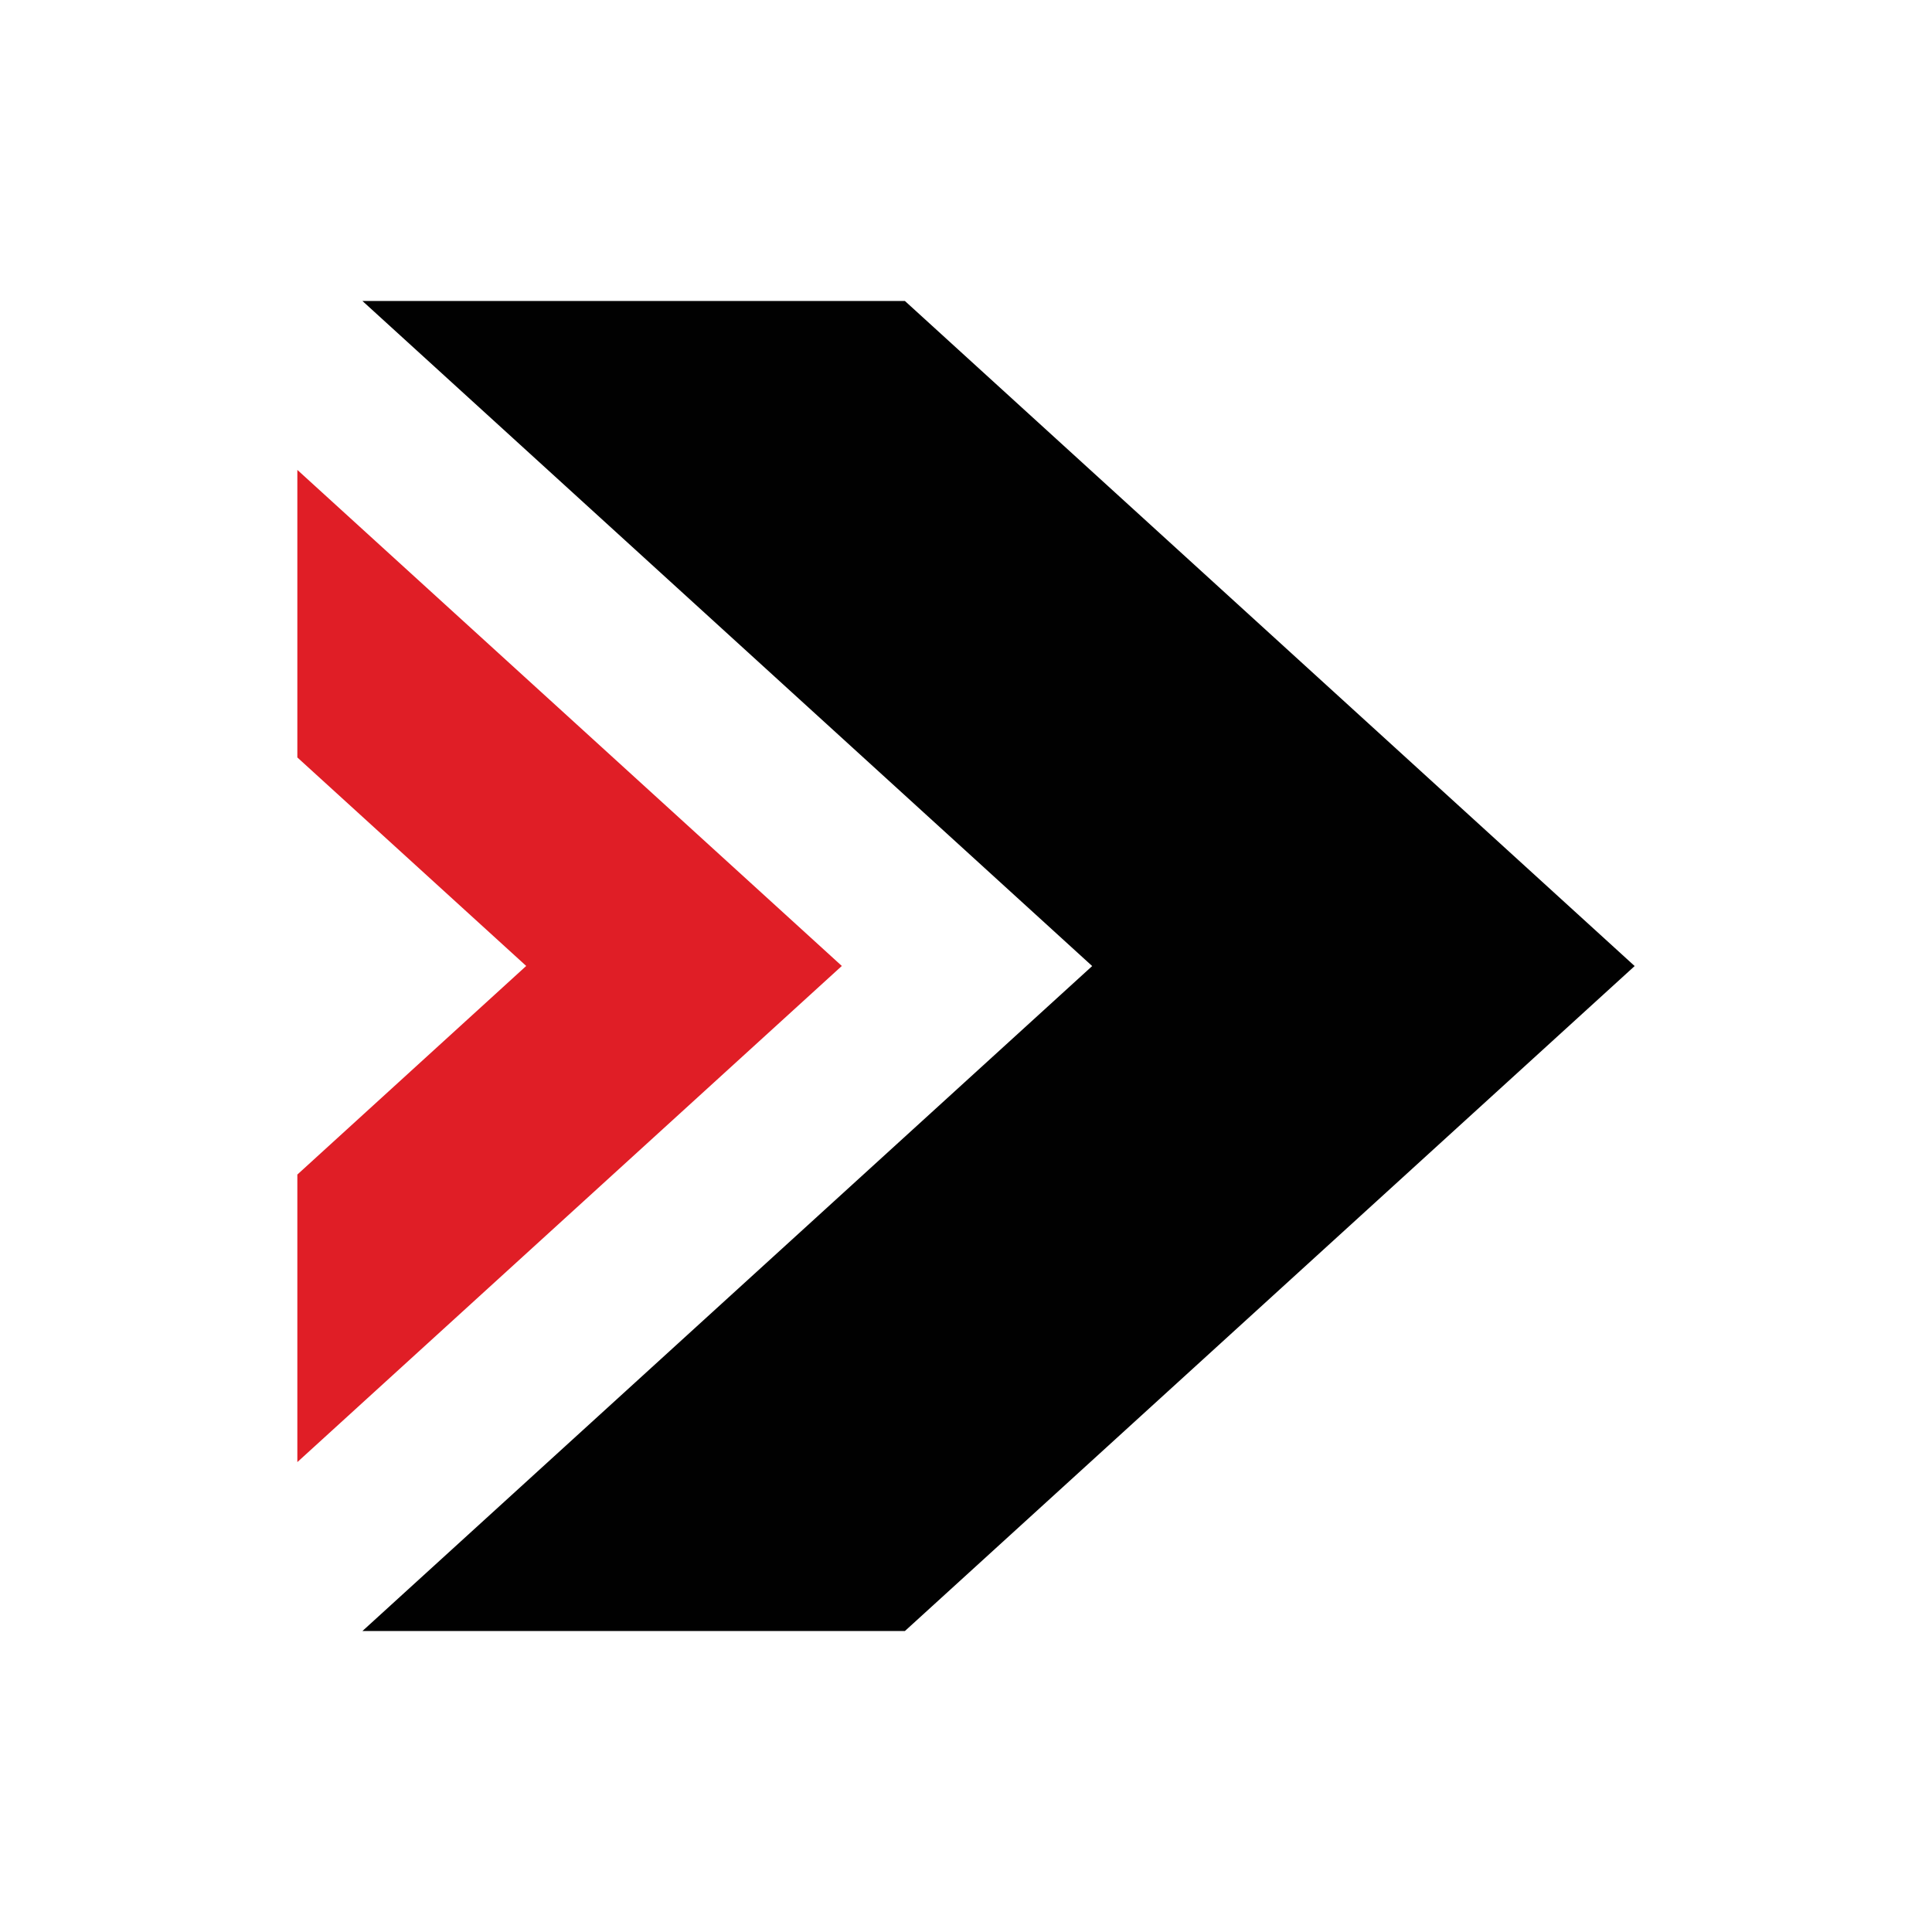
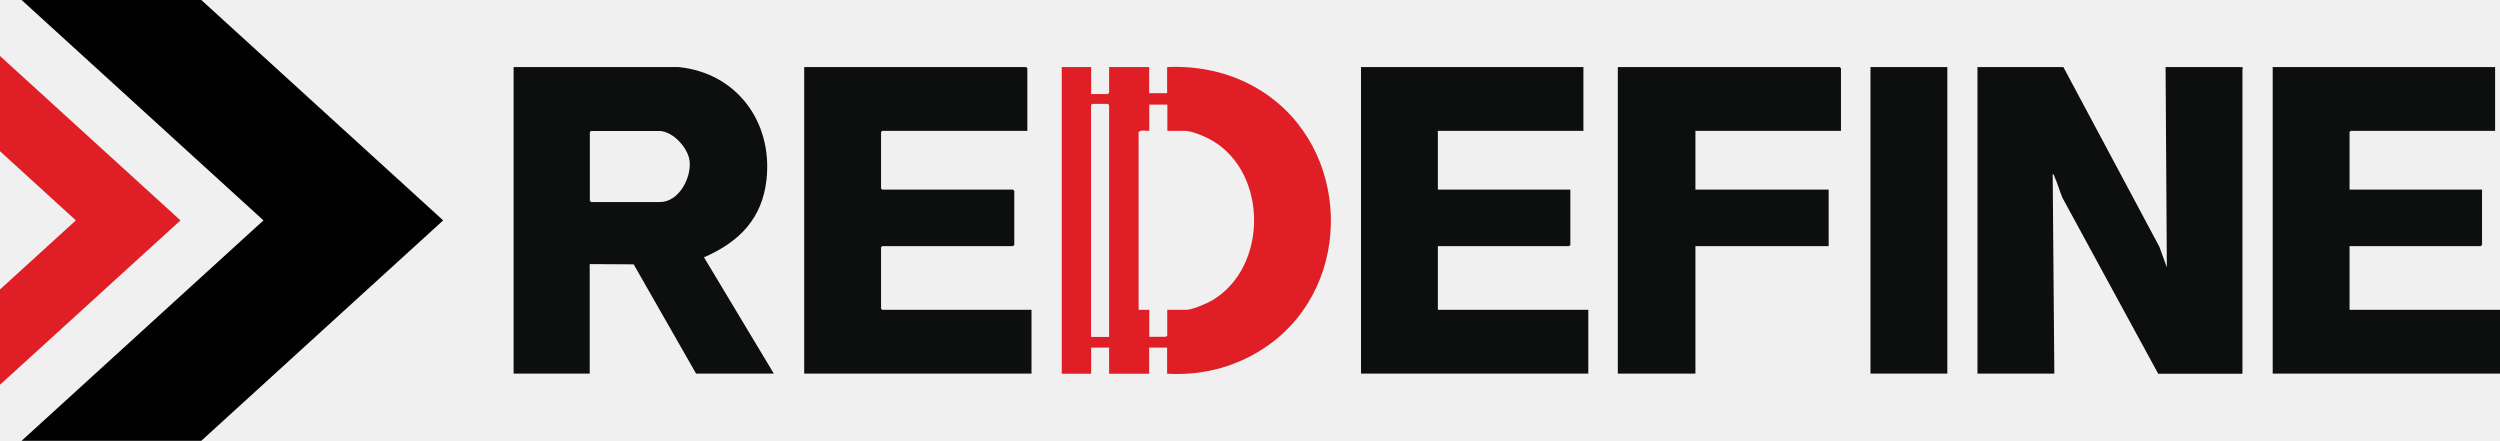
- <svg xmlns="http://www.w3.org/2000/svg" id="Layer_2" viewBox="0 0 203.11 203.11">
+ <svg xmlns="http://www.w3.org/2000/svg" id="Layer_2" viewBox="0 0 199.08 35.1">
  <defs>
-     <style>.cls-1{fill:#010101;}.cls-2{fill:#e01e26;}.cls-3{fill:#fff;}</style>
+     <style>.cls-1{fill:#010101;}.cls-2{fill:#e01e26;}.cls-3{fill:#0d0e0e;}</style>
  </defs>
  <g id="Layer_1-2">
-     <rect class="cls-3" width="203.11" height="203.11" />
-     <polygon class="cls-1" points="38.1 171.47 114.82 101.56 38.1 31.64 95.13 31.64 171.85 101.56 95.13 171.47 38.1 171.47" />
-     <polygon class="cls-2" points="88.5 101.55 31.26 153.71 31.26 123.48 55.32 101.55 31.26 79.63 31.26 49.4 88.5 101.55" />
+     <path class="cls-3" d="M164.31,5.34l7.65,14.32.59,1.63-.1-15.95h6.09l.08.1s-.05.05-.05.07v24.25h-6.71l-7.63-14.02c-.22-.54-.38-1.12-.62-1.66-.03-.08-.03-.19-.15-.21l.13,15.88h-6.12V5.34h6.84Z" />
+     <path class="cls-3" d="M40.92,5.34h13.11c4.64.46,7.51,4.38,7.01,8.95-.34,3.1-2.13,4.92-4.86,6.15-.07.03-.11-.04-.09.1l5.53,9.21h-6.19l-4.97-8.7-3.5-.02v8.72h-6.06V5.34ZM47.07,10.42l-.1.1v5.47l.1.1h5.47c1.5,0,2.5-1.87,2.38-3.22-.09-1.07-1.34-2.44-2.44-2.44h-5.4Z" />
+     <polygon class="cls-3" points="81.81 10.42 70.25 10.42 70.16 10.51 70.16 15.01 70.25 15.1 80.67 15.1 80.77 15.2 80.77 19.5 80.67 19.6 70.25 19.6 70.16 19.69 70.16 24.58 70.25 24.67 82.14 24.67 82.14 29.75 64.04 29.75 64.04 5.34 81.71 5.34 81.81 5.44 81.81 10.42" />
+     <polygon class="cls-3" points="198.69 5.34 198.69 10.42 187.2 10.42 187.1 10.51 187.1 15.1 197.65 15.1 197.65 19.5 197.55 19.6 187.1 19.6 187.1 24.67 199.08 24.67 199.08 29.75 180.98 29.75 180.98 5.34 198.69 5.34" />
+     <polygon class="cls-3" points="126.09 5.34 126.09 10.42 114.5 10.42 114.5 15.1 125.05 15.1 125.05 19.5 124.95 19.6 114.5 19.6 114.5 24.67 126.48 24.67 126.48 29.75 108.38 29.75 108.38 5.34 126.09 5.34" />
+     <path class="cls-2" d="M86.89,5.34v2.15h1.33l.1-.1v-2.05h3.19v2.08h1.43v-2.08c2.67-.12,5.3.49,7.55,1.93,7.06,4.5,7.38,15.27.58,20.17-2.37,1.71-5.2,2.49-8.13,2.32v-2.08h-1.43v2.08h-3.19v-2.08h-1.43v2.08h-2.34V5.34h2.34ZM88.32,26.82V8.37l-.1-.1h-1.24l-.1.1v18.46h1.43ZM92.95,8.33h-1.43v2.08c-.27.04-.64-.1-.85.1v14.16h.85v2.15h1.33l.1-.1v-2.05h1.53c.45,0,1.59-.49,2.01-.73,4.47-2.59,4.51-10.1.07-12.73-.5-.3-1.64-.79-2.2-.79h-1.4v-2.08Z" />
+     <polygon class="cls-3" points="146.6 10.42 135.01 10.42 135.01 15.1 145.62 15.1 145.62 19.6 135.01 19.6 135.01 29.75 128.83 29.75 128.83 5.34 146.5 5.34 146.6 5.44 146.6 10.42" />
+     <rect class="cls-3" x="148.95" y="5.34" width="6.12" height="24.41" />
+     <polygon class="cls-1" points="1.72 35.1 20.98 17.55 1.72 0 16.03 0 35.29 17.55 16.03 35.1 1.72 35.1" />
+     <polygon class="cls-2" points="14.37 17.55 0 30.64 0 23.05 6.04 17.55 0 12.04 0 4.46 14.37 17.55" />
  </g>
</svg>
